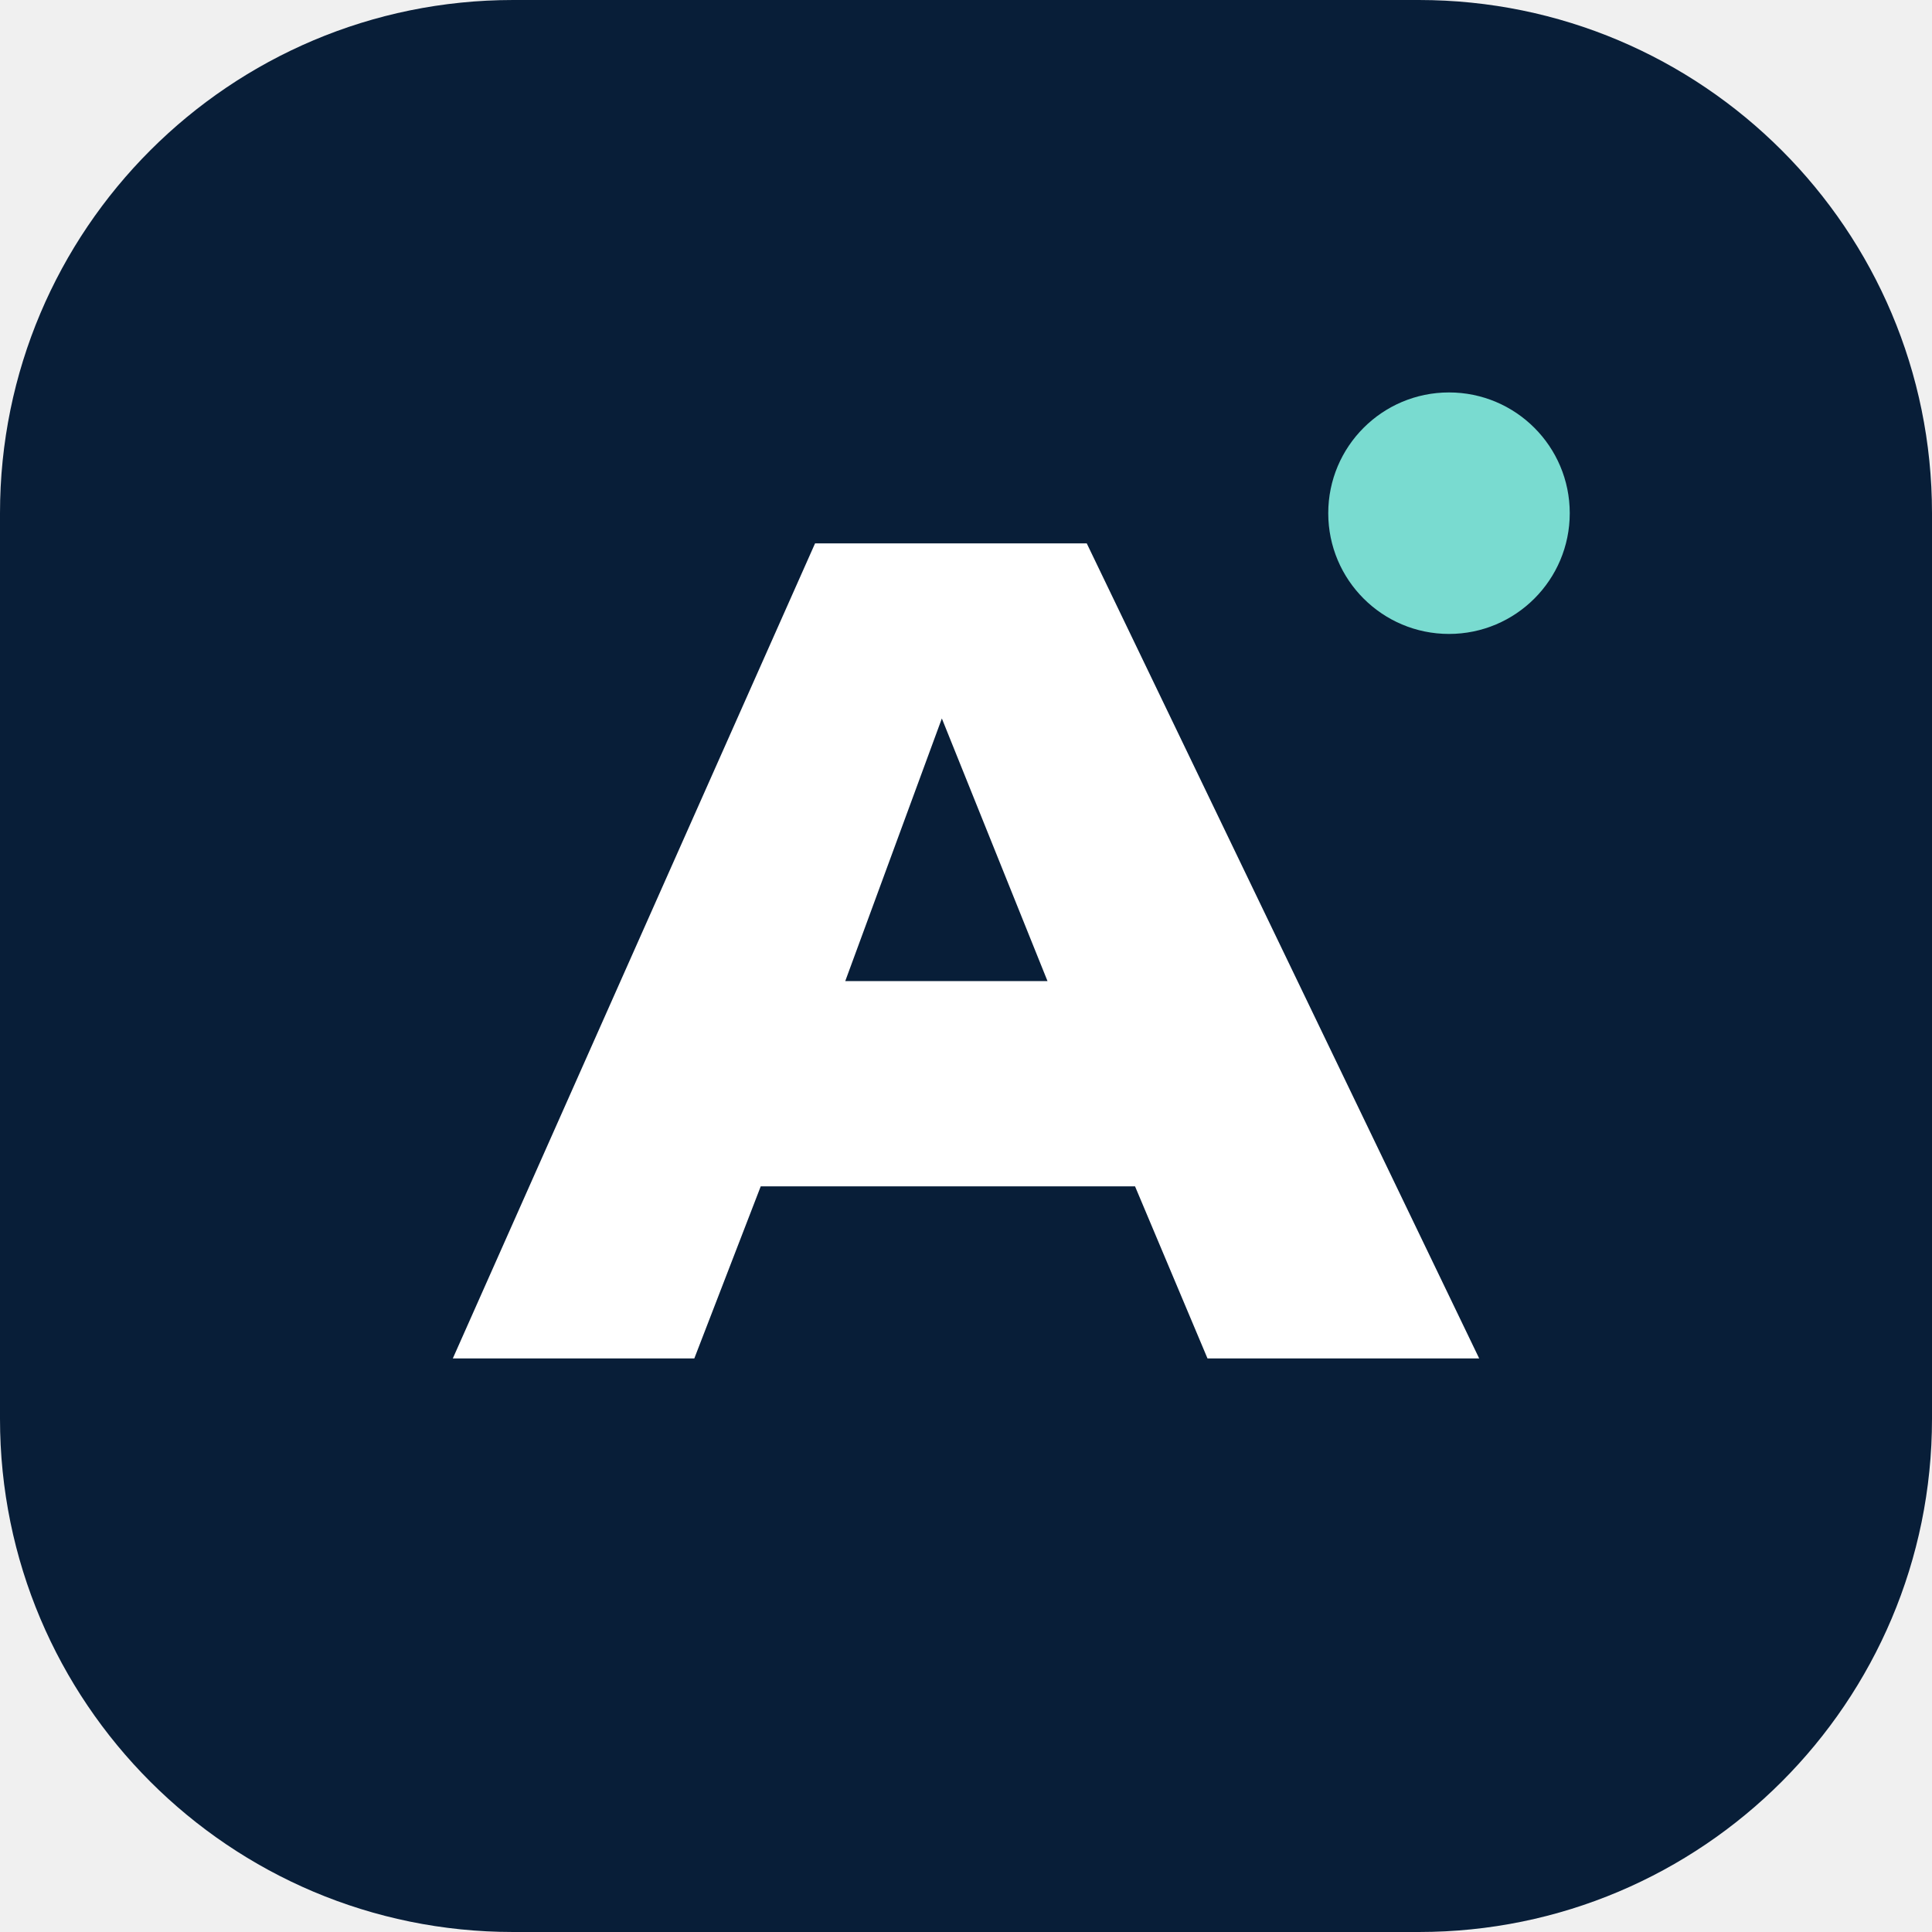
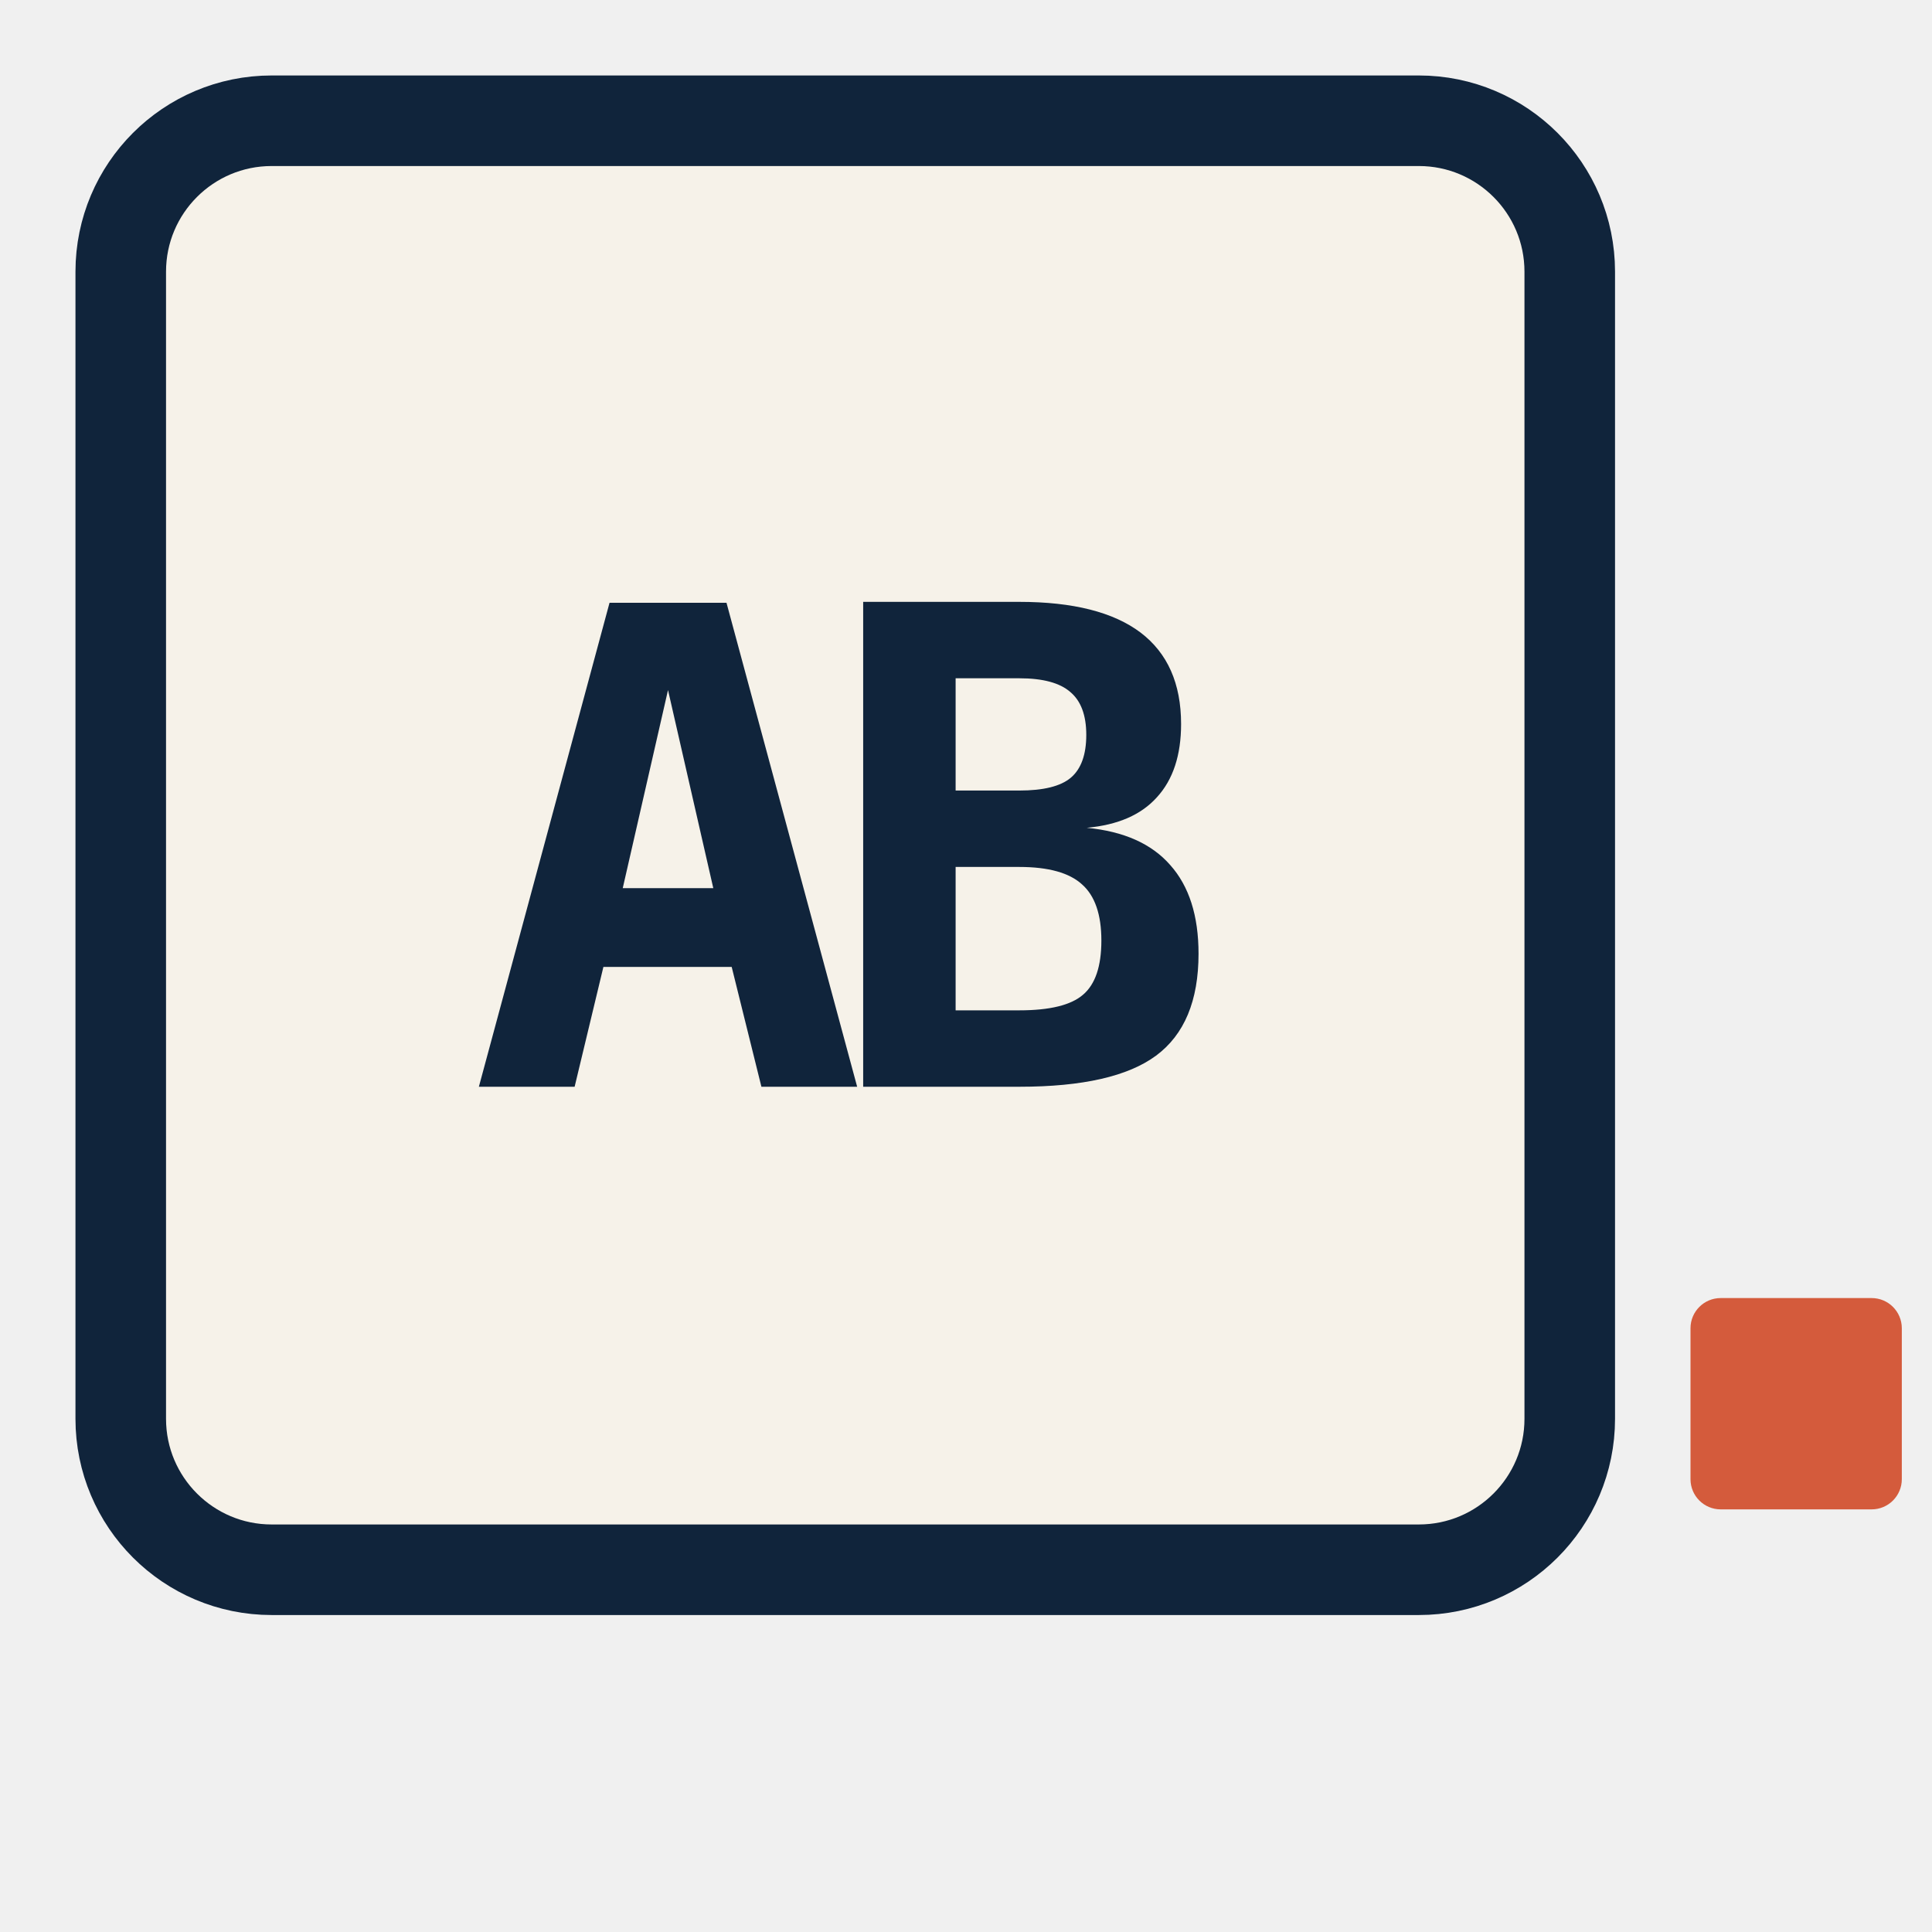
<svg xmlns="http://www.w3.org/2000/svg" viewBox="0 0 64 64">
-   <rect width="64" height="64" rx="17" fill="#081e38" />
-   <path d="M15 45 27 18h9l13 27h-9l-2.4-5.7H25.2L23 45Zm13-12.5h6.7l-3.5-8.7Z" fill="#fff" />
-   <circle cx="48" cy="17" r="4" fill="#79dbd0" />
+   <rect x="4" y="4" width="48" height="48" rx="5" fill="#f6f2e9" stroke="#10243b" stroke-width="3" />
+   <text x="28" y="36" fill="#10243b" font-family="Consolas, ui-monospace, monospace" font-size="22" font-weight="700" letter-spacing="-1.5" text-anchor="middle">AB</text>
+   <rect x="56" y="43" width="7" height="7" rx="1" fill="#d45b3c" />
</svg>
